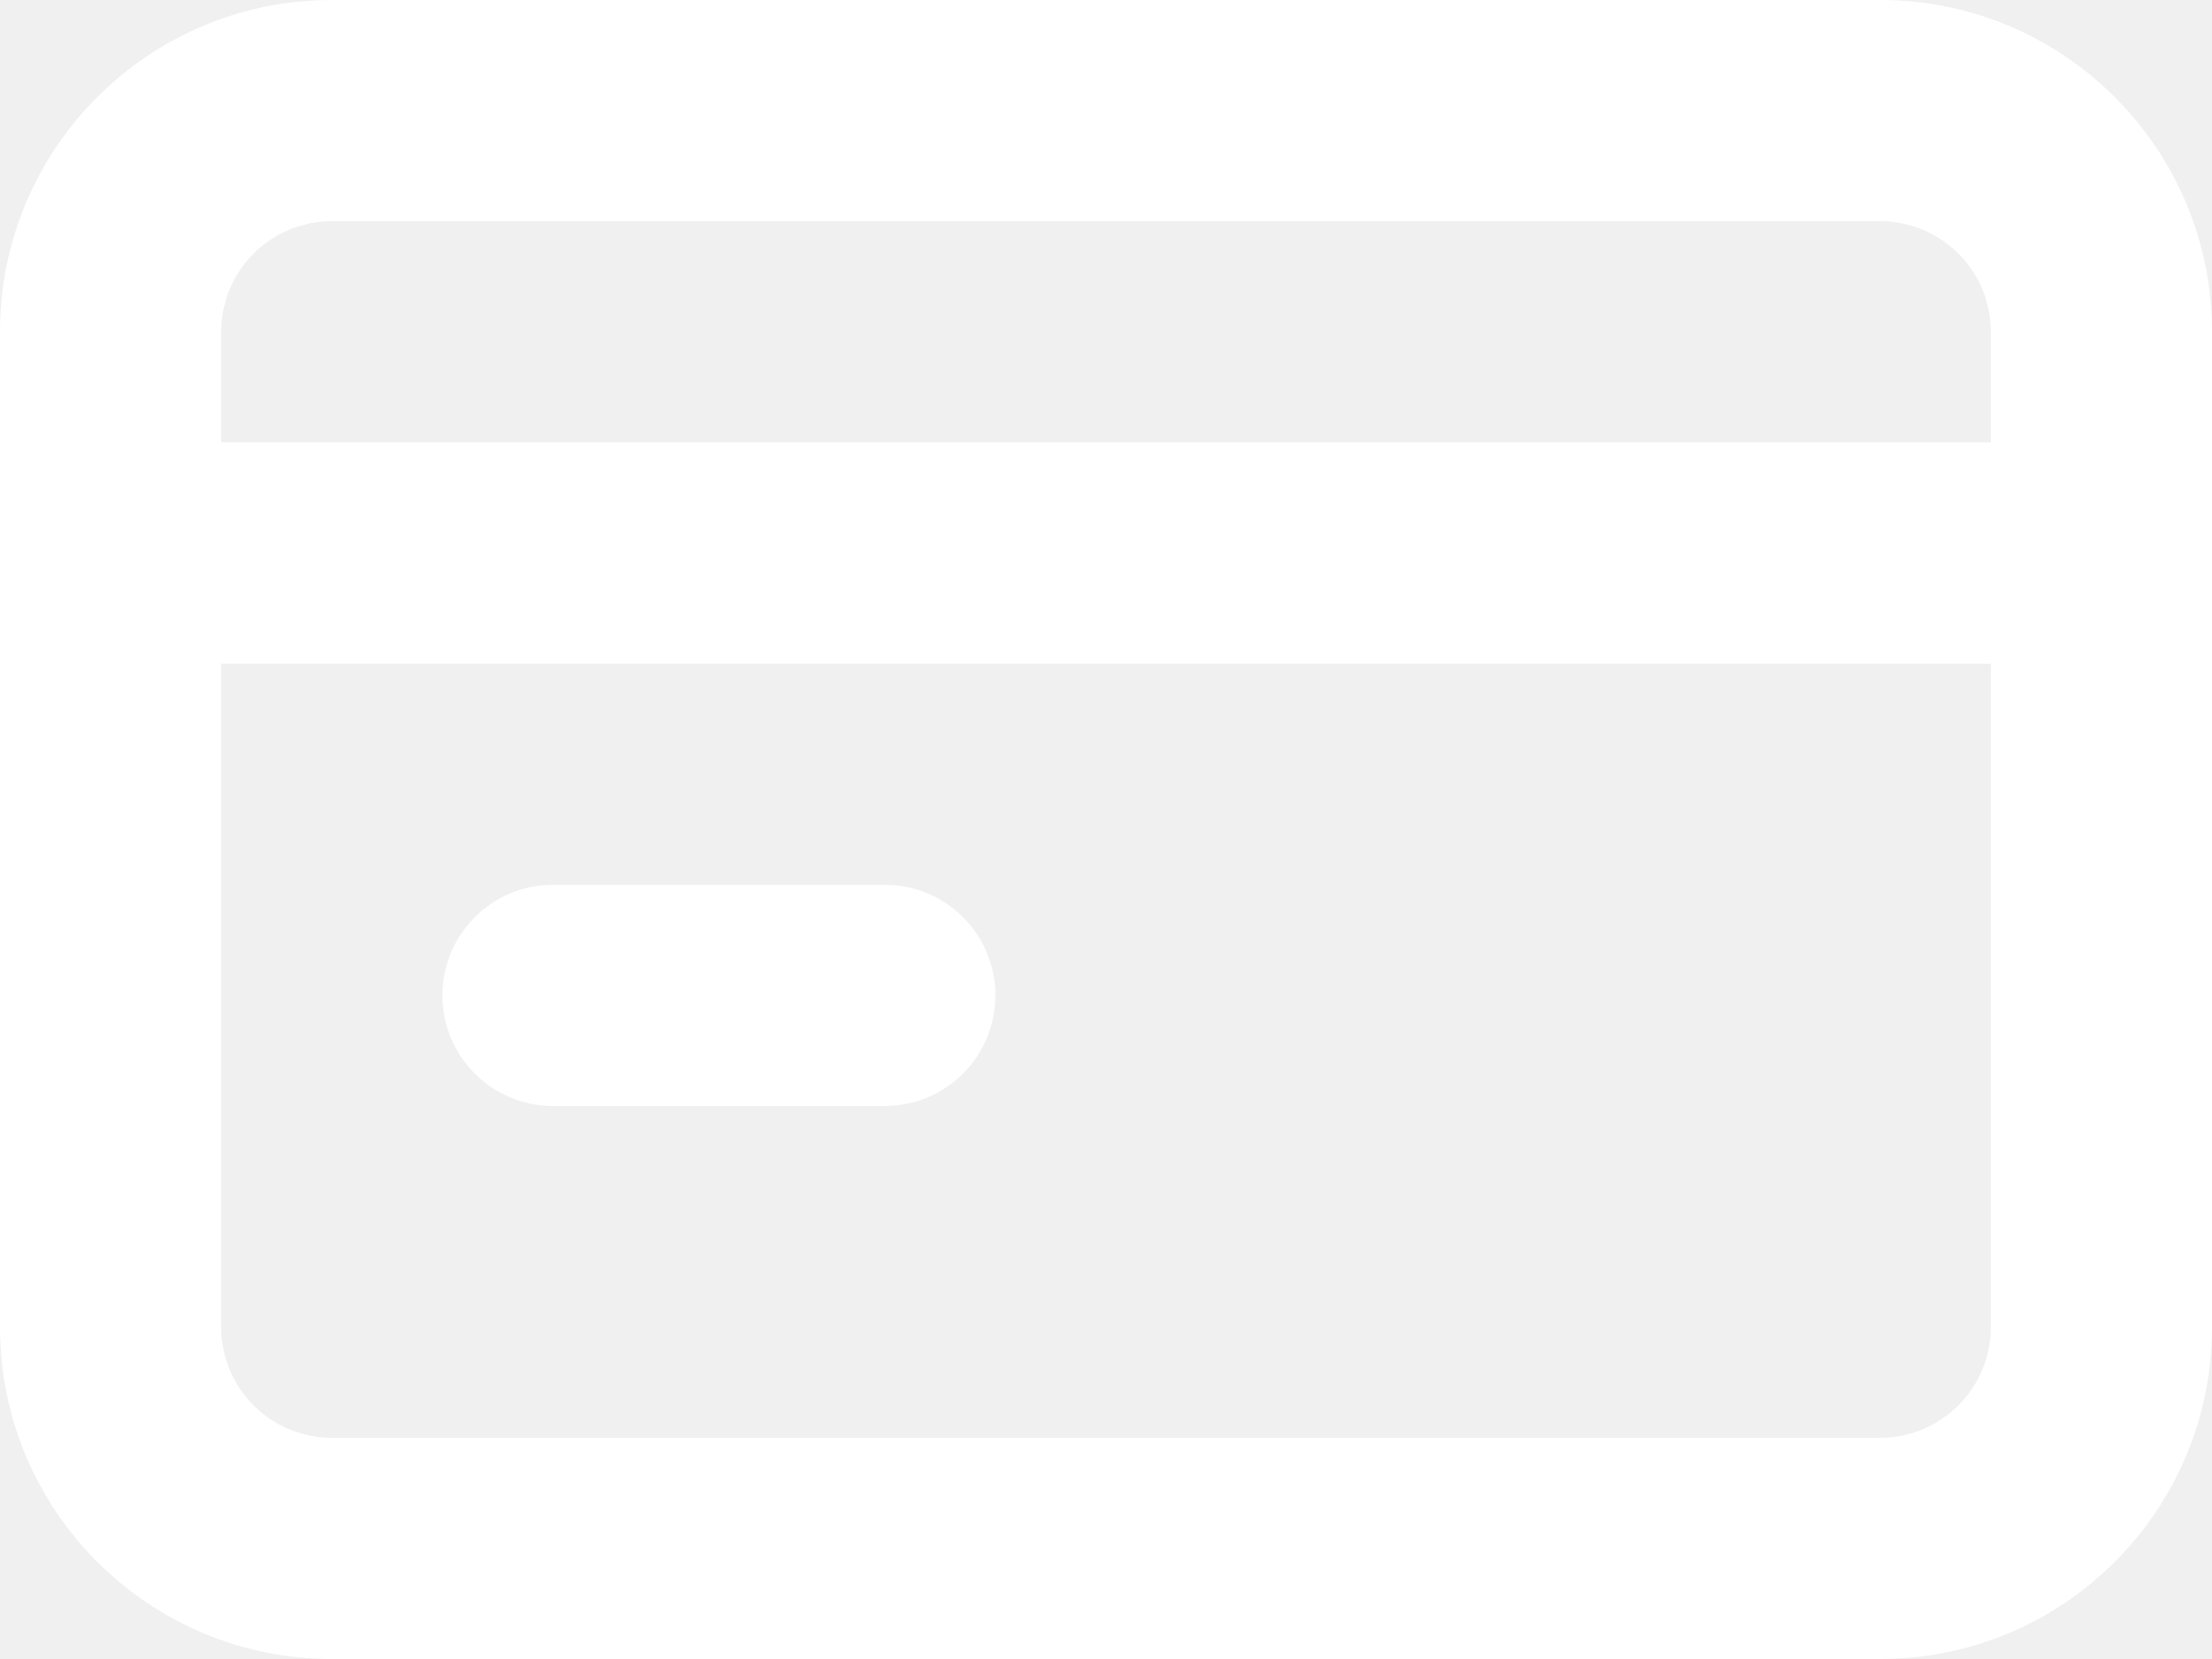
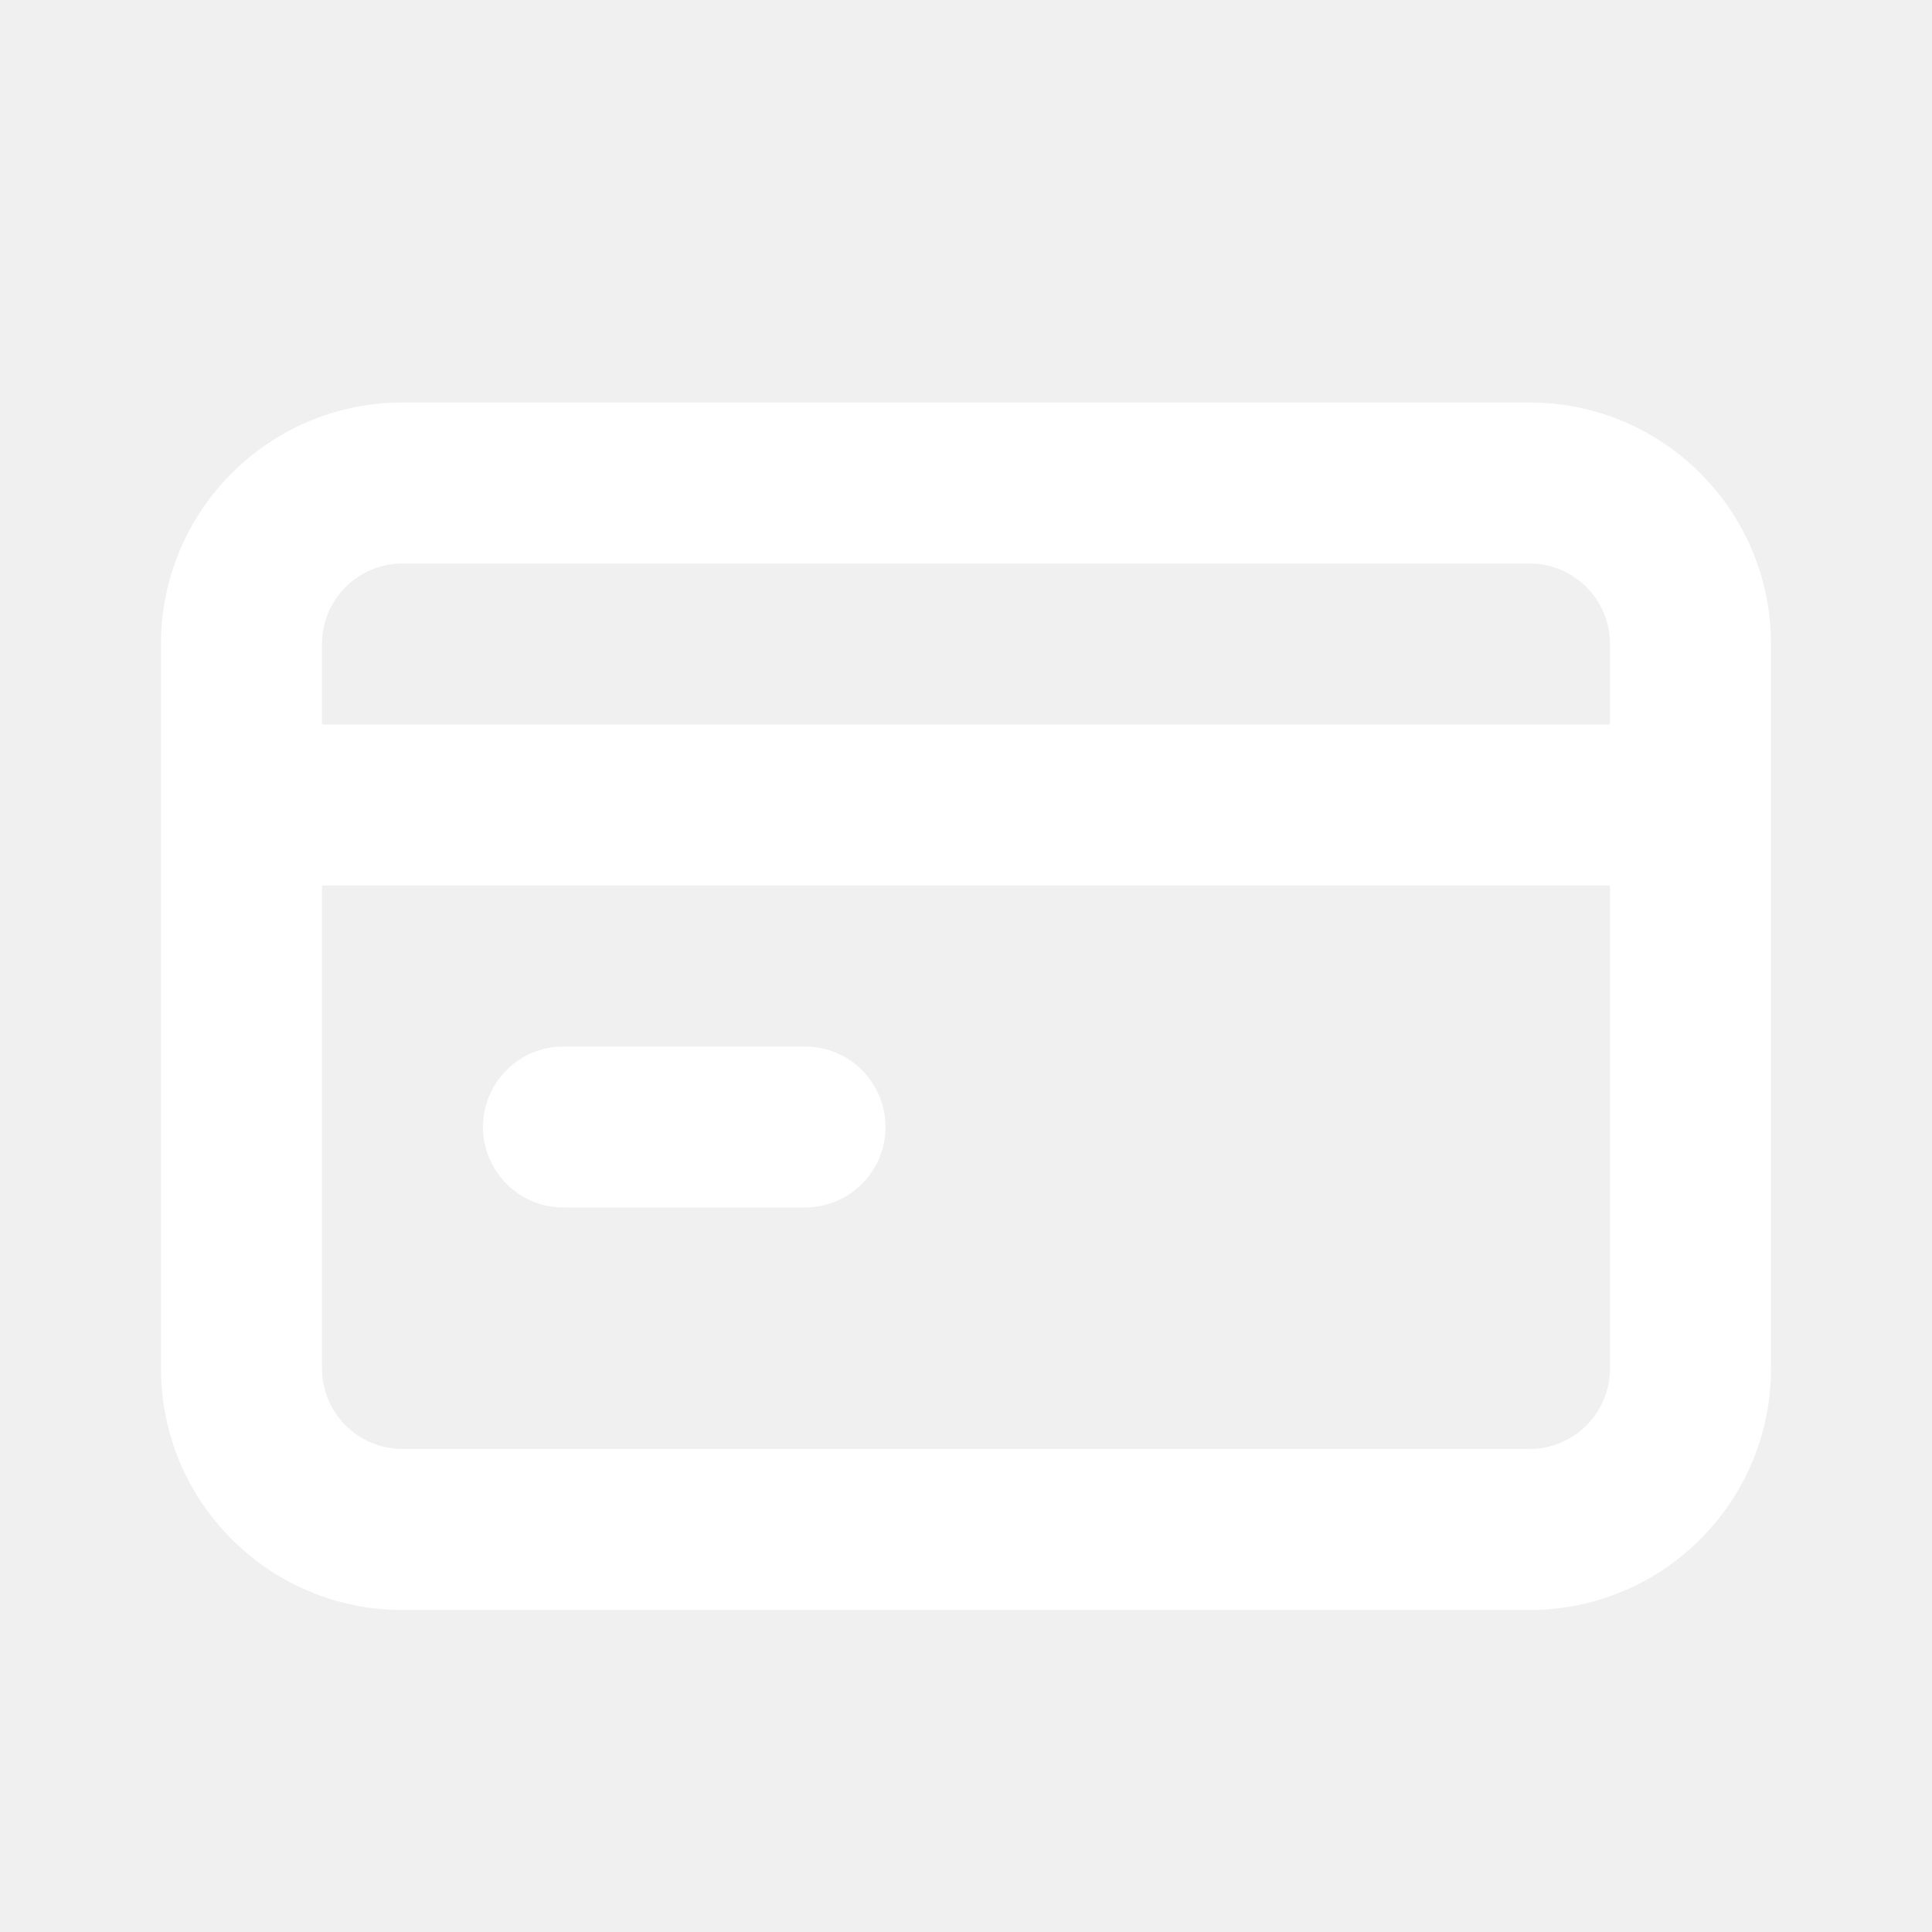
- <svg xmlns="http://www.w3.org/2000/svg" width="20" height="15" viewBox="0 0 20 15" fill="none">
-   <path d="M5 8C4.448 8 4 8.448 4 9C4 9.552 4.448 10 5 10H8C8.552 10 9 9.552 9 9C9 8.448 8.552 8 8 8H5Z" fill="white" />
-   <path fill-rule="evenodd" clip-rule="evenodd" d="M0 12C0 13.657 1.343 15 3 15H17C18.657 15 20 13.657 20 12V3C20 1.343 18.657 0 17 0H3C1.343 0 0 1.343 0 3V12ZM3 2C2.448 2 2 2.448 2 3V4H18V3C18 2.448 17.552 2 17 2H3ZM17 13C17.552 13 18 12.552 18 12V6H2V12C2 12.552 2.448 13 3 13H17Z" fill="white" />
+ <svg xmlns="http://www.w3.org/2000/svg" width="24" height="24" viewBox="0 0 24 24" fill="none">
+   <path d="M7 13C6.448 13 6 13.448 6 14C6 14.552 6.448 15 7 15H10C10.552 15 11 14.552 11 14C11 13.448 10.552 13 10 13H7Z" fill="white" />
+   <path fill-rule="evenodd" clip-rule="evenodd" d="M2 17C2 18.657 3.343 20 5 20H19C20.657 20 22 18.657 22 17V8C22 6.343 20.657 5 19 5H5C3.343 5 2 6.343 2 8V17ZM5 7C4.448 7 4 7.448 4 8V9H20V8C20 7.448 19.552 7 19 7H5ZM19 18C19.552 18 20 17.552 20 17V11H4V17C4 17.552 4.448 18 5 18H19Z" fill="white" />
</svg>
